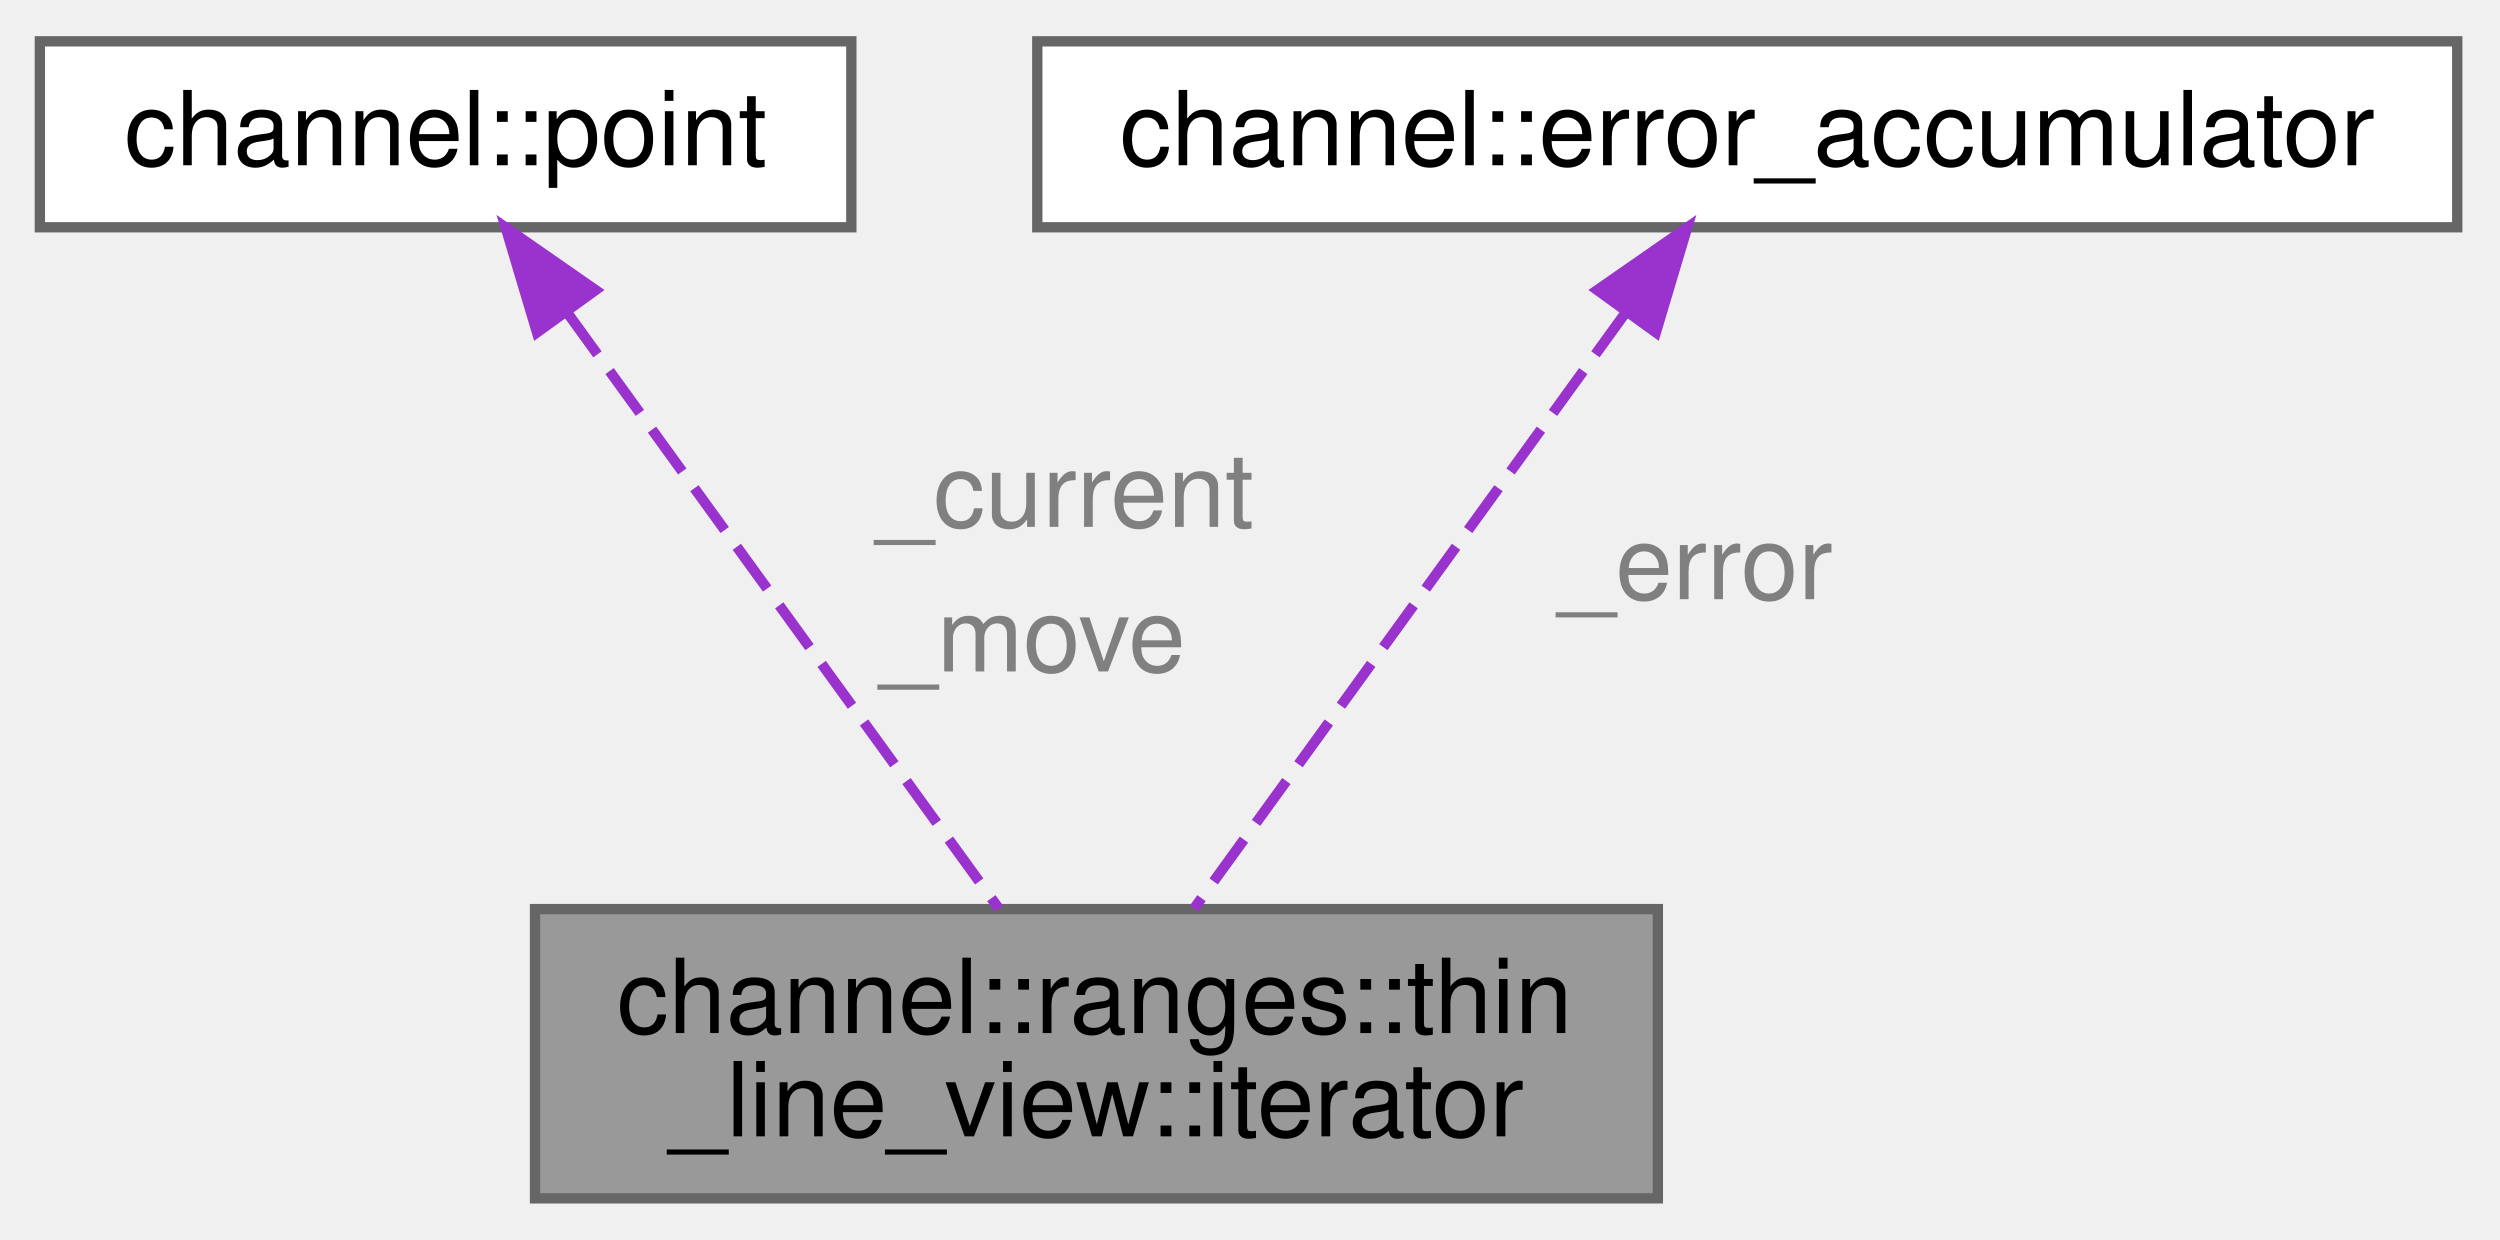
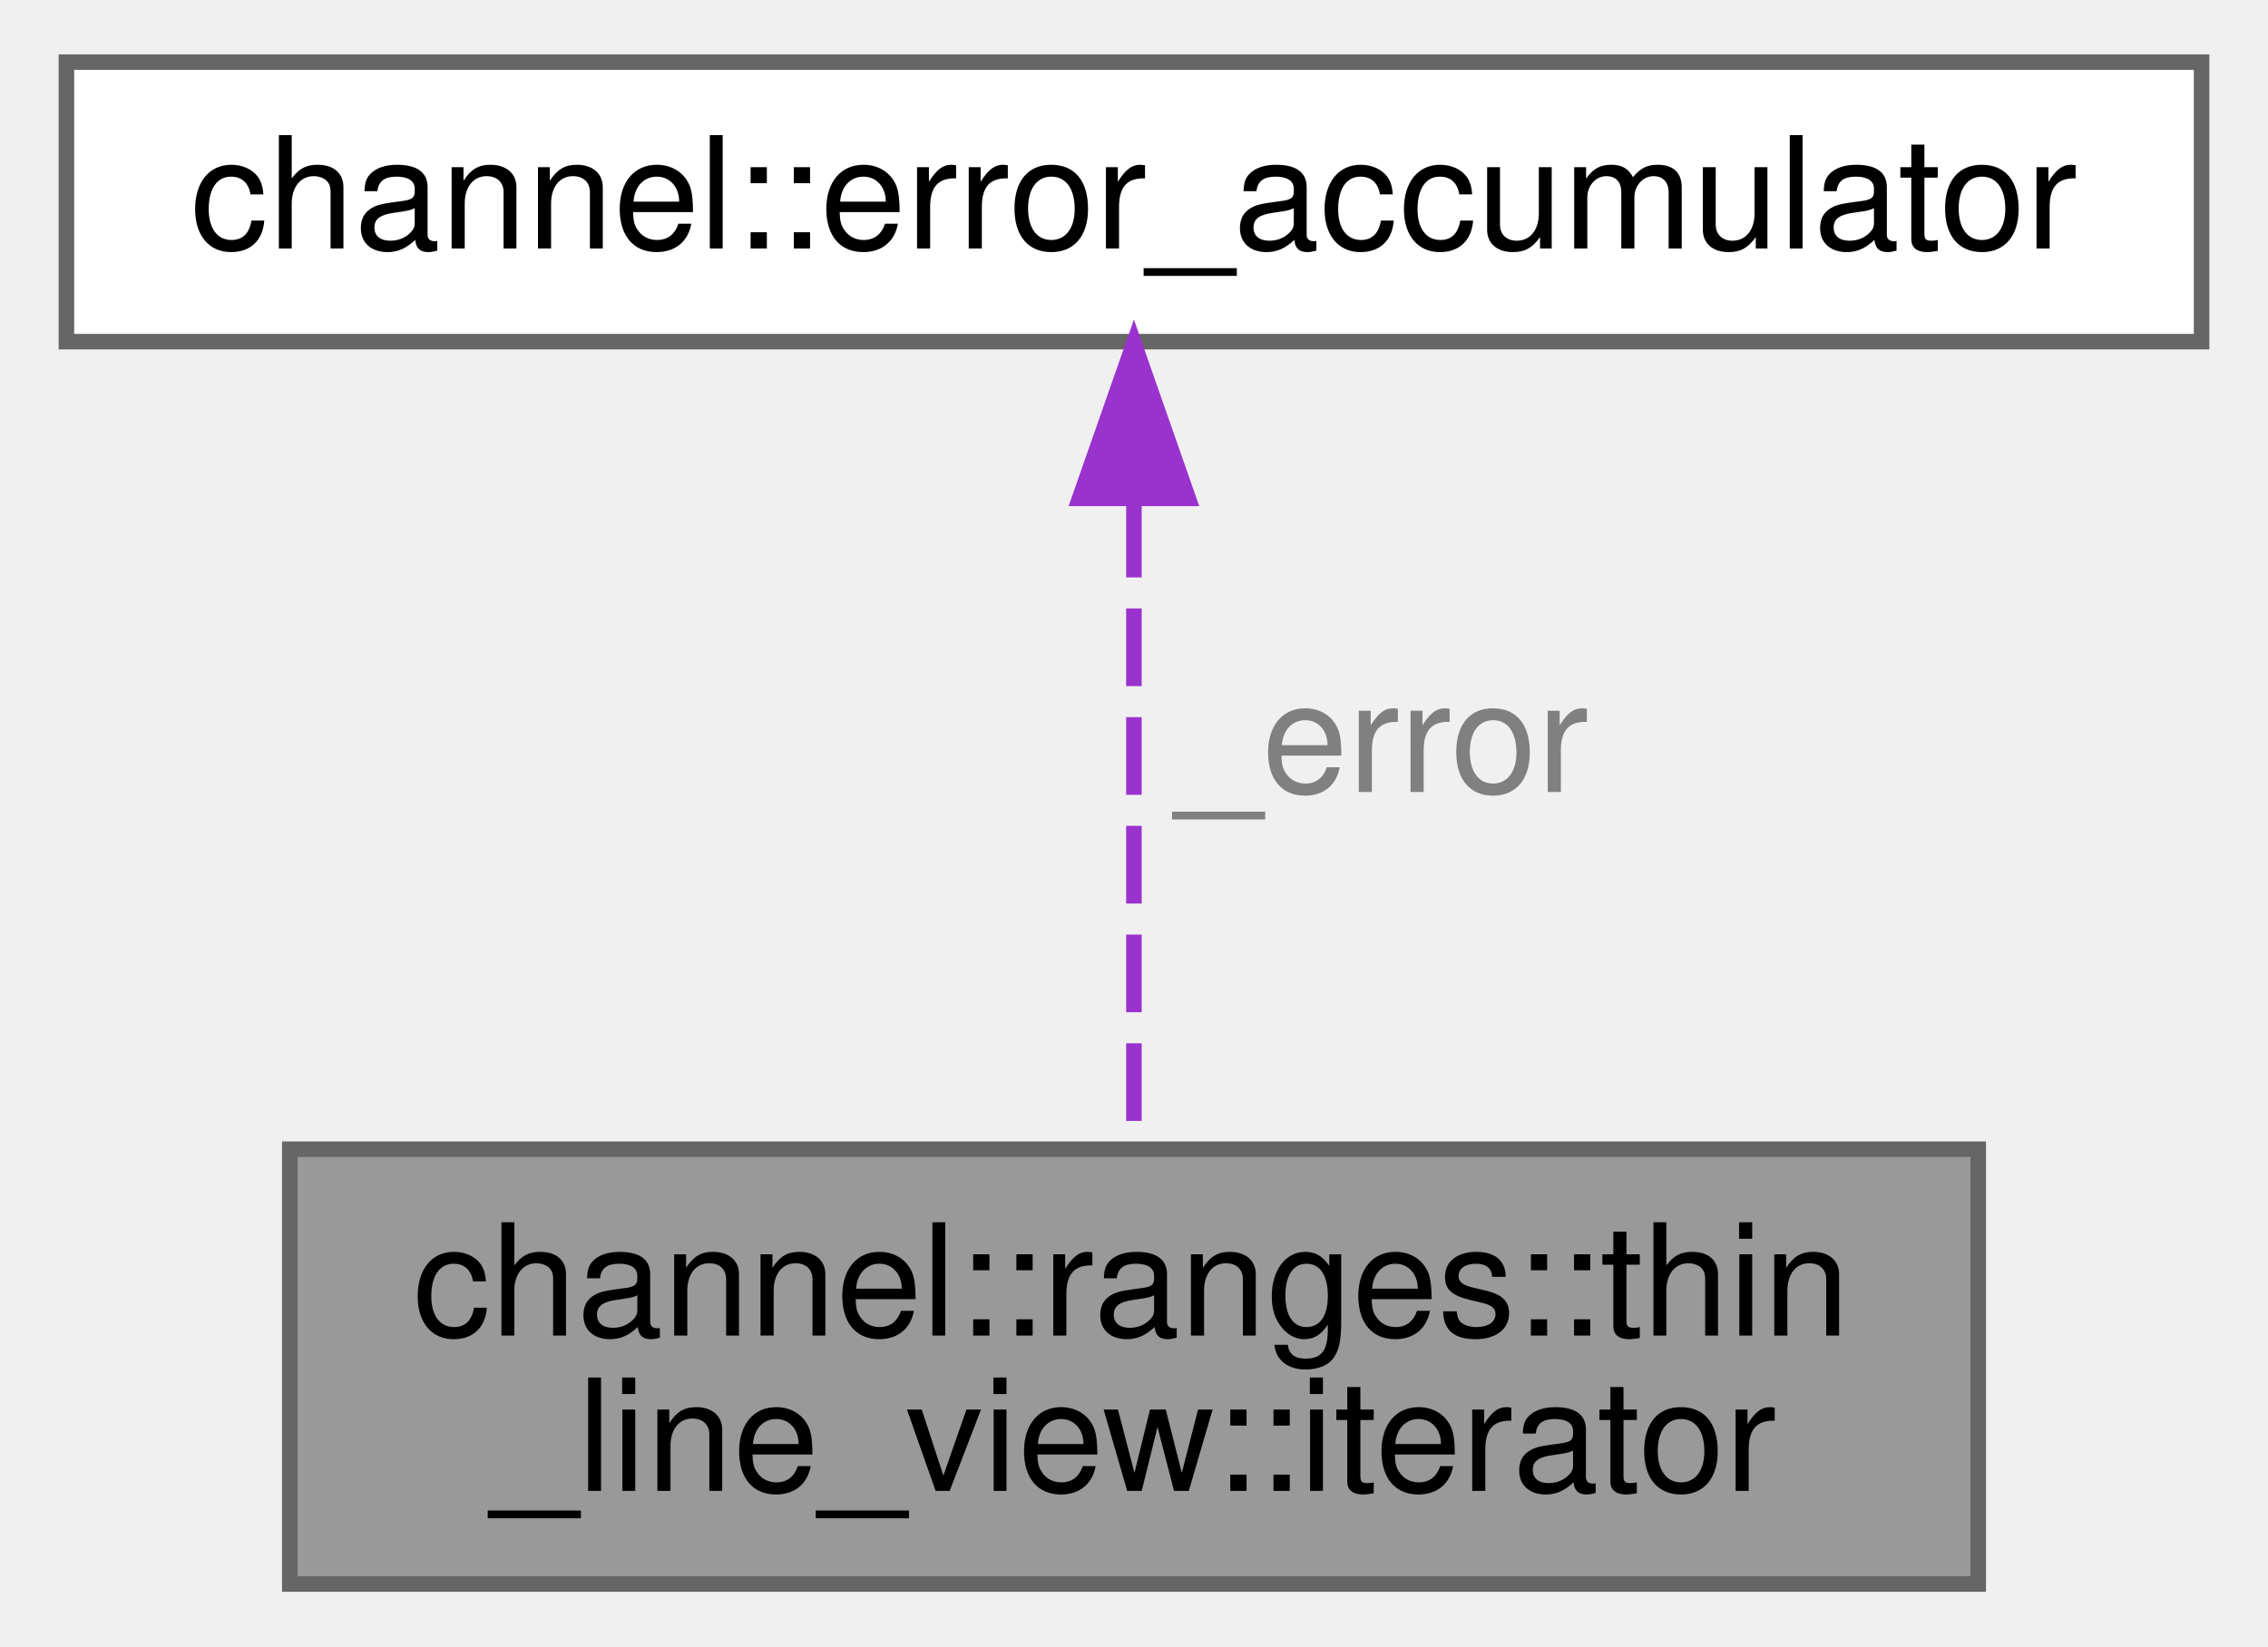
- <svg xmlns="http://www.w3.org/2000/svg" xmlns:xlink="http://www.w3.org/1999/xlink" width="242pt" height="120pt" viewBox="0.00 0.00 242.00 120.00">
-   <g id="graph0" class="graph" transform="scale(1 1) rotate(0) translate(4 116)">
+ <svg xmlns="http://www.w3.org/2000/svg" xmlns:xlink="http://www.w3.org/1999/xlink" width="146pt" height="106pt" viewBox="0.00 0.00 145.73 106.00">
+   <g id="graph0" class="graph" transform="scale(1 1) rotate(0) translate(4 102)">
    <g id="Node000001" class="node">
      <g id="a_Node000001">
        <a xlink:title="An iterator that generates the integral points nearest to the ideal ray.">
-           <polygon fill="#999999" stroke="#666666" points="156.48,-28 47.79,-28 47.79,0 156.48,0 156.48,-28" />
-           <text text-anchor="start" x="55.71" y="-16" font-family="Helvetica,sans-Serif" font-size="10.00">channel::ranges::thin</text>
-           <text text-anchor="middle" x="102.14" y="-6" font-family="Helvetica,sans-Serif" font-size="10.00">_line_view::iterator</text>
+           <polygon fill="#999999" stroke="#666666" points="123.21,-28 14.52,-28 14.52,0 123.21,0 123.21,-28" />
+           <text text-anchor="start" x="22.44" y="-16" font-family="Helvetica,sans-Serif" font-size="10.00">channel::ranges::thin</text>
+           <text text-anchor="middle" x="68.86" y="-6" font-family="Helvetica,sans-Serif" font-size="10.00">_line_view::iterator</text>
        </a>
      </g>
    </g>
    <g id="Node000002" class="node">
      <g id="a_Node000002">
-         <a xlink:href="structchannel_1_1point.html" target="_top" xlink:title="A 2-D coordinate pair.">
-           <polygon fill="white" stroke="#666666" points="78.41,-112 -0.14,-112 -0.14,-94 78.41,-94 78.41,-112" />
-           <text text-anchor="middle" x="39.14" y="-100" font-family="Helvetica,sans-Serif" font-size="10.00">channel::point</text>
+         <a xlink:href="classchannel_1_1error__accumulator.html" target="_top" xlink:title="The Bresenham error accumulator.">
+           <polygon fill="white" stroke="#666666" points="137.59,-98 0.14,-98 0.14,-80 137.59,-80 137.59,-98" />
+           <text text-anchor="middle" x="68.86" y="-86" font-family="Helvetica,sans-Serif" font-size="10.00">channel::error_accumulator</text>
        </a>
      </g>
    </g>
    <g id="edge1_Node000001_Node000002" class="edge">
      <g id="a_edge1_Node000001_Node000002">
        <a xlink:title=" ">
-           <path fill="none" stroke="#9a32cd" stroke-dasharray="5,2" d="M50.9,-85.75C62.98,-69.07 81.53,-43.45 92.69,-28.05" />
-           <polygon fill="#9a32cd" stroke="#9a32cd" points="47.98,-83.82 44.95,-93.97 53.65,-87.92 47.98,-83.82" />
+           <path fill="none" stroke="#9a32cd" stroke-dasharray="5,2" d="M68.86,-69.82C68.86,-56.84 68.86,-39.68 68.86,-28.05" />
+           <polygon fill="#9a32cd" stroke="#9a32cd" points="65.36,-69.91 68.86,-79.91 72.36,-69.91 65.36,-69.91" />
        </a>
      </g>
-       <text text-anchor="start" x="80.79" y="-65" font-family="Helvetica,sans-Serif" font-size="10.00" fill="grey">_current</text>
-       <text text-anchor="start" x="81.14" y="-51" font-family="Helvetica,sans-Serif" font-size="10.00" fill="grey">_move</text>
-     </g>
-     <g id="Node000003" class="node">
-       <g id="a_Node000003">
-         <a xlink:href="classchannel_1_1error__accumulator.html" target="_top" xlink:title="The Bresenham error accumulator.">
-           <polygon fill="white" stroke="#666666" points="233.86,-112 96.41,-112 96.41,-94 233.86,-94 233.86,-112" />
-           <text text-anchor="middle" x="165.14" y="-100" font-family="Helvetica,sans-Serif" font-size="10.00">channel::error_accumulator</text>
-         </a>
-       </g>
-     </g>
-     <g id="edge2_Node000001_Node000003" class="edge">
-       <g id="a_edge2_Node000001_Node000003">
-         <a xlink:title=" ">
-           <path fill="none" stroke="#9a32cd" stroke-dasharray="5,2" d="M153.37,-85.75C141.29,-69.07 122.74,-43.45 111.58,-28.05" />
-           <polygon fill="#9a32cd" stroke="#9a32cd" points="150.62,-87.92 159.32,-93.97 156.29,-83.82 150.62,-87.92" />
-         </a>
-       </g>
-       <text text-anchor="start" x="146.8" y="-58" font-family="Helvetica,sans-Serif" font-size="10.00" fill="grey">_error</text>
+       <text text-anchor="start" x="71.53" y="-51" font-family="Helvetica,sans-Serif" font-size="10.00" fill="grey">_error</text>
    </g>
  </g>
</svg>
